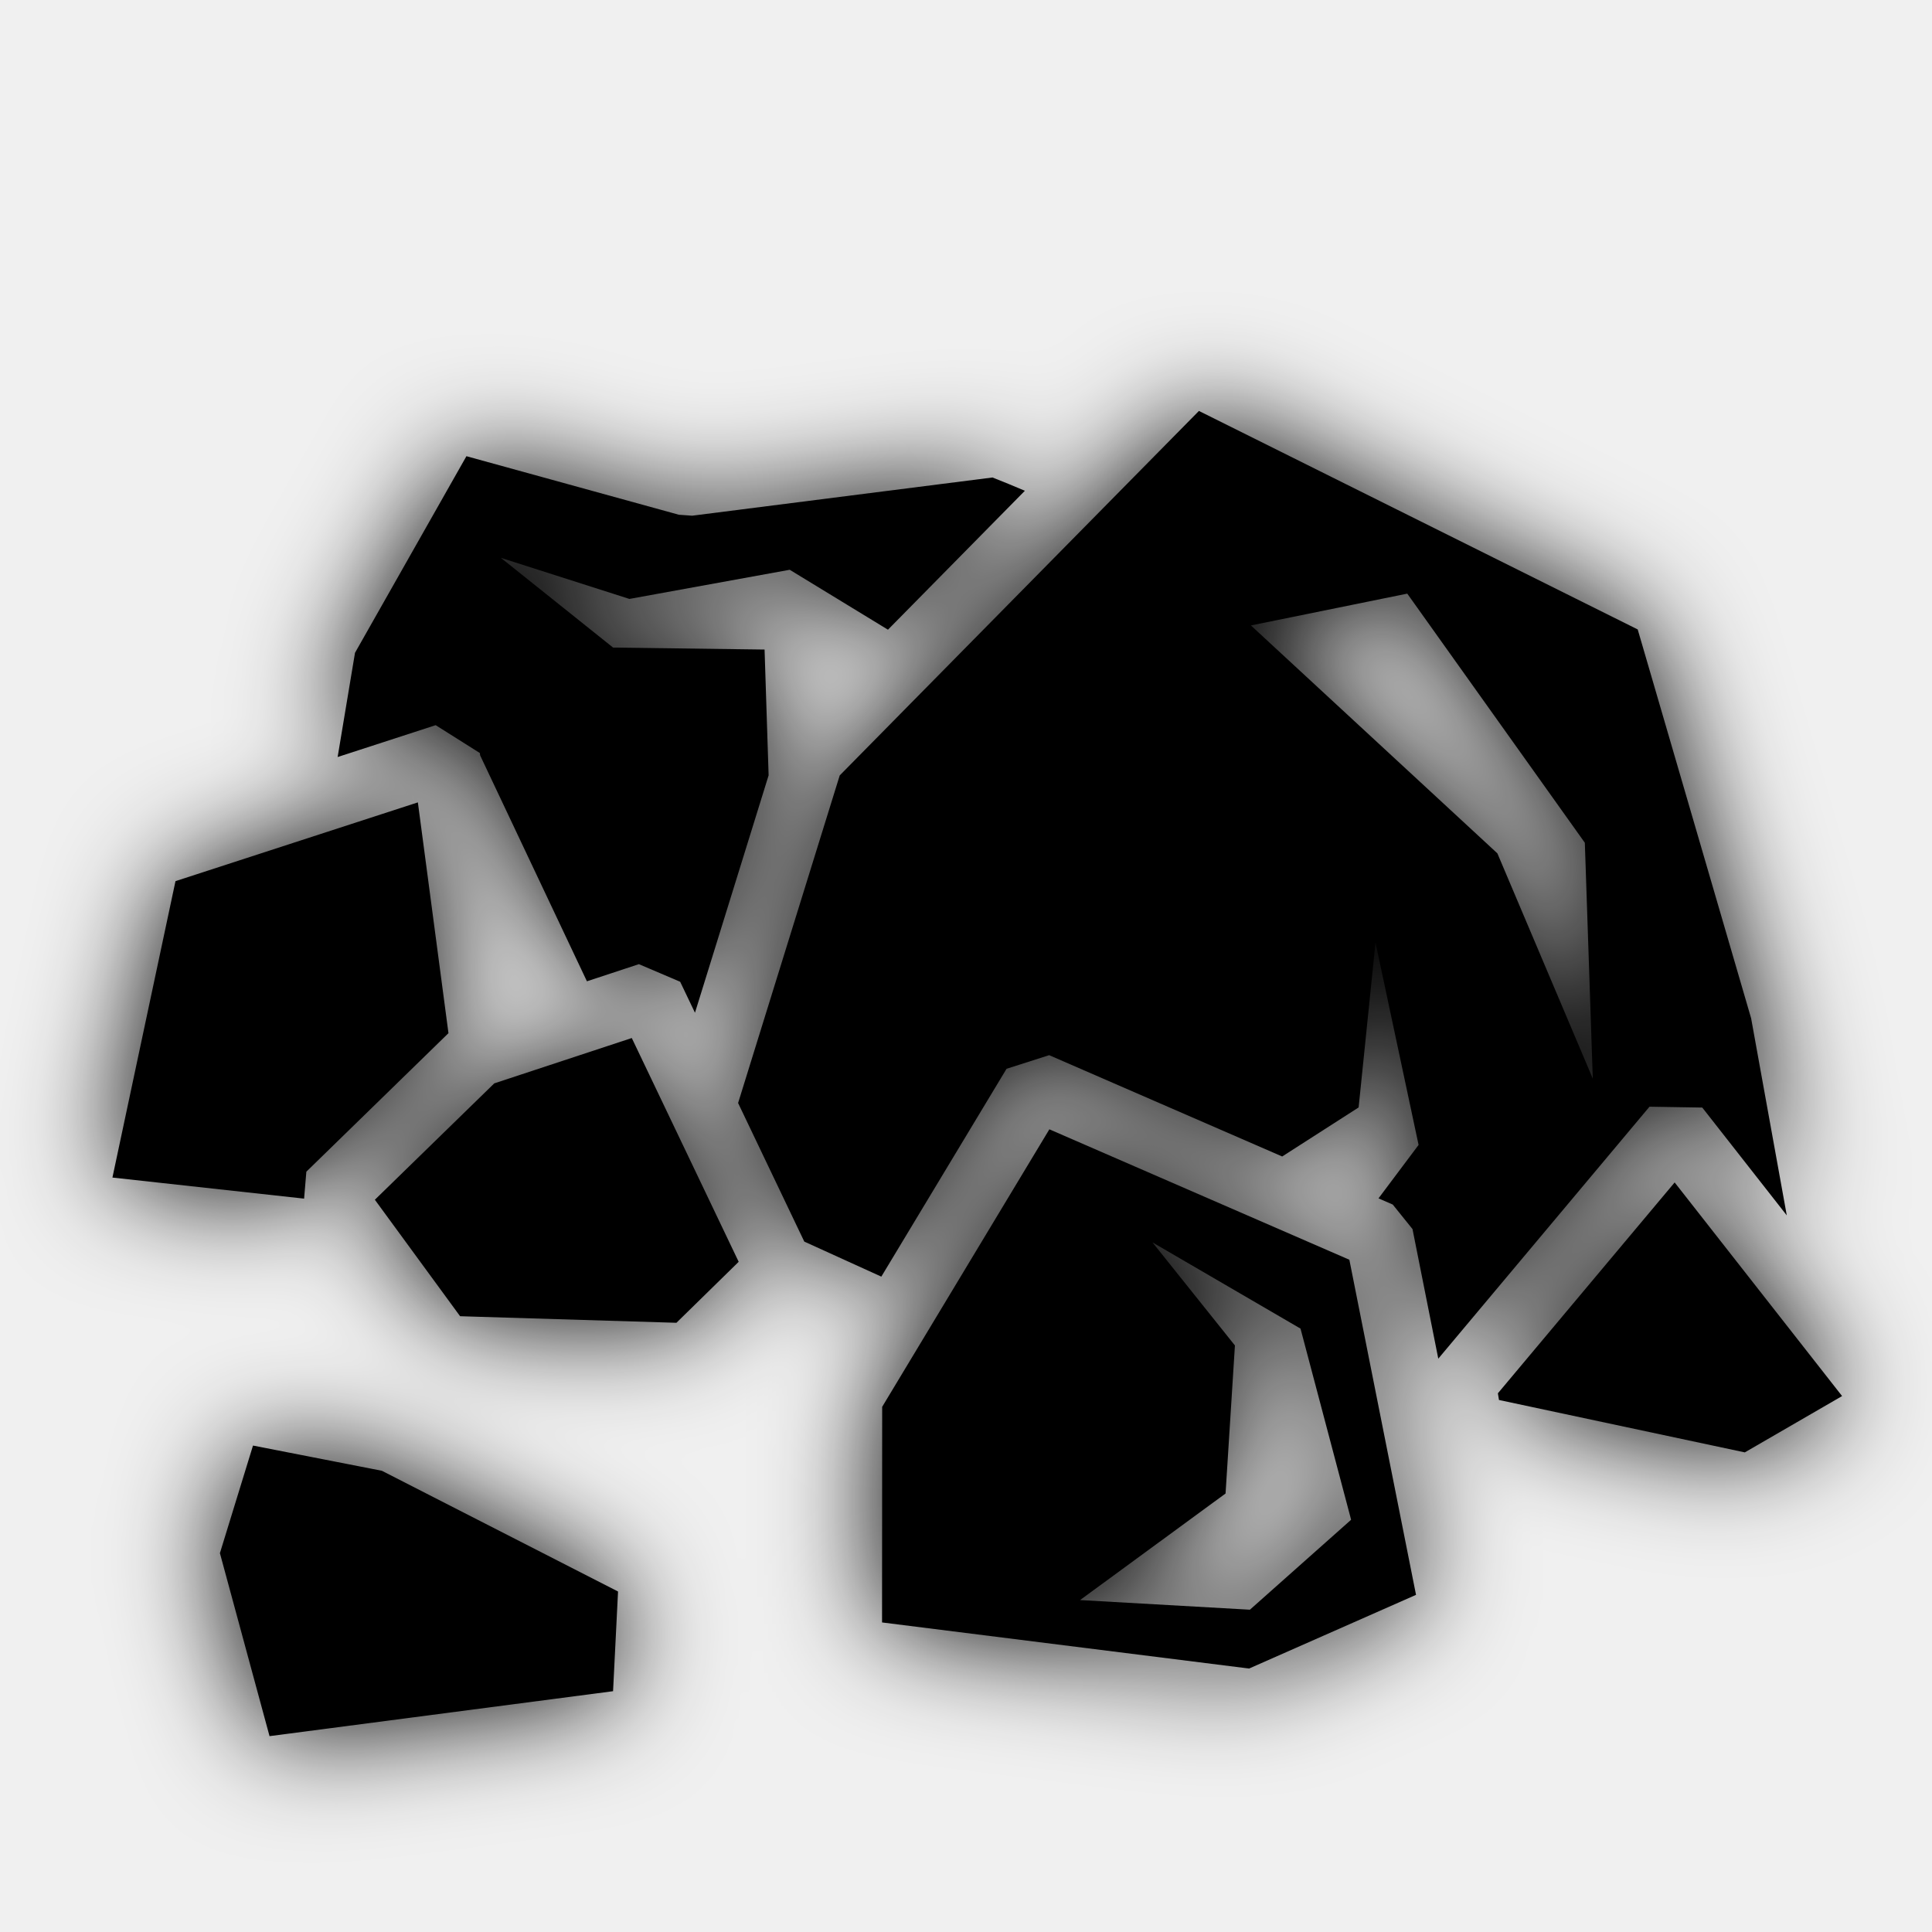
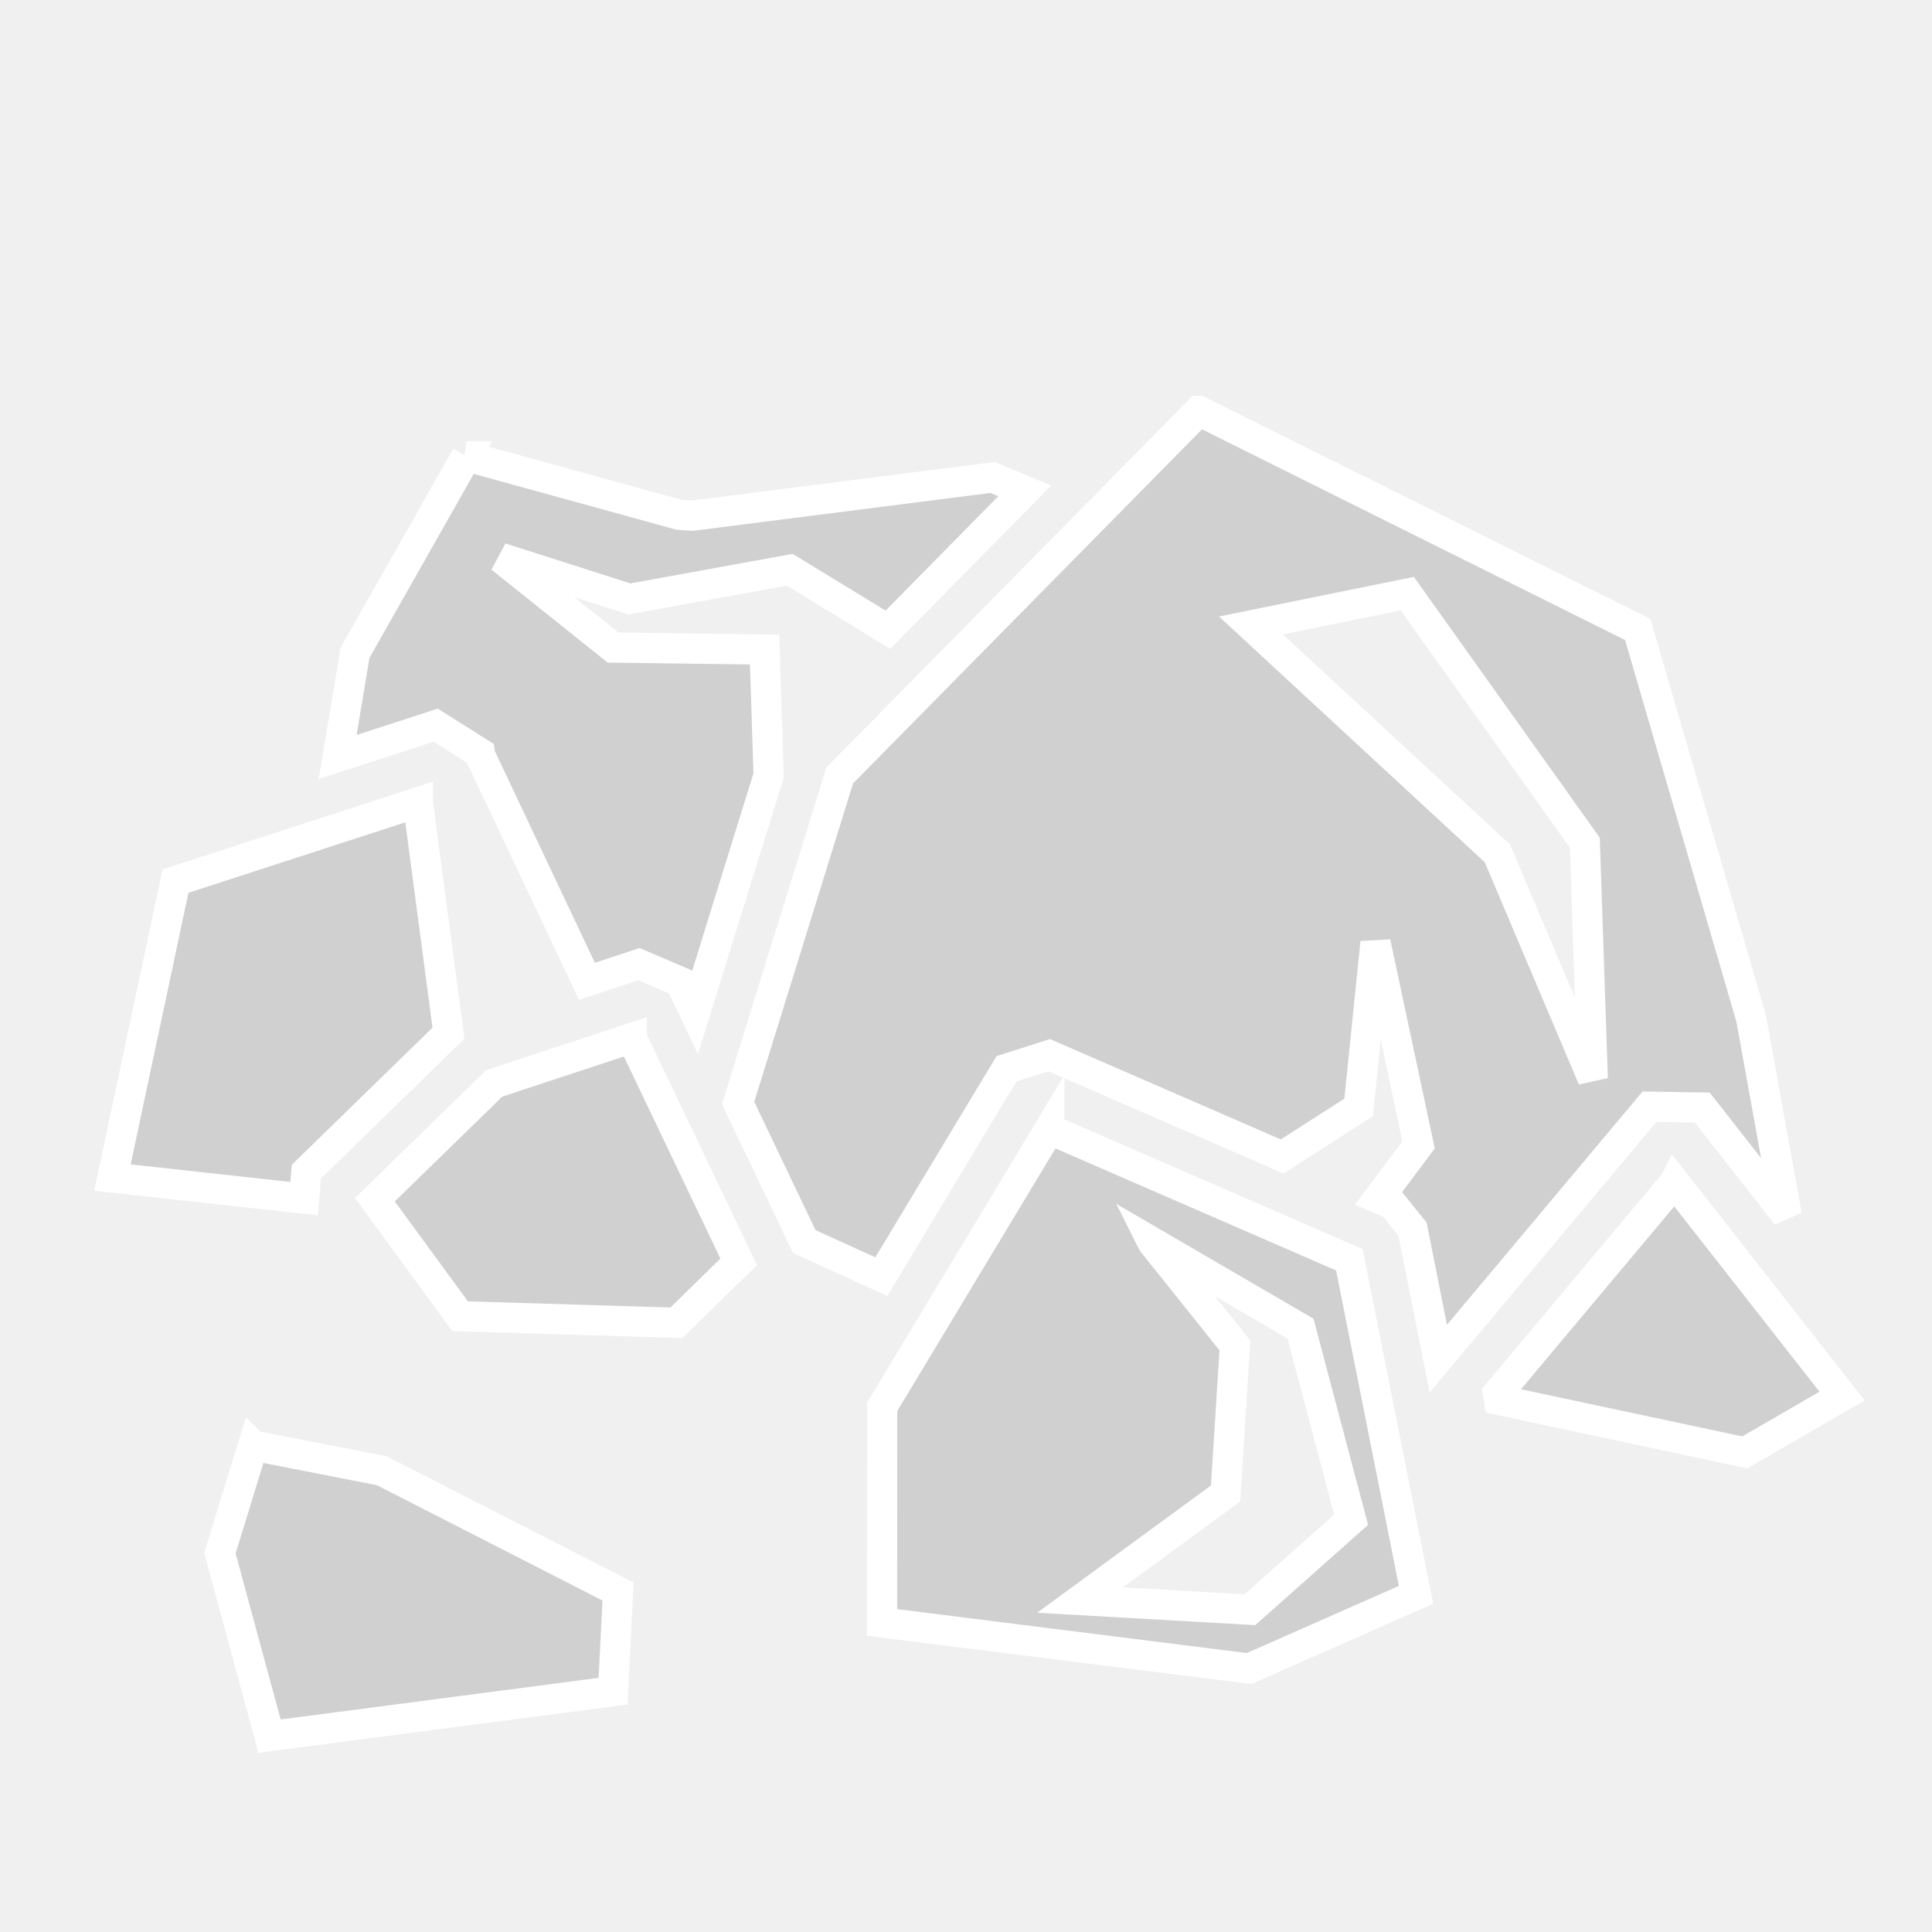
<svg xmlns="http://www.w3.org/2000/svg" viewBox="0 0 512 512" style="height: 512px; width: 512px;">
-   <defs>
-     <filter id="shadow-1" height="300%" width="300%" x="-100%" y="-100%">
-       <feFlood flood-color="rgba(0, 0, 0, 1)" result="flood" />
-       <feComposite in="flood" in2="SourceGraphic" operator="atop" result="composite" />
-       <feGaussianBlur in="composite" stdDeviation="15" result="blur" />
-       <feOffset dx="0" dy="0" result="offset" />
-       <feComposite in="SourceGraphic" in2="offset" operator="over" />
-     </filter>
-   </defs>
  <g class="" transform="translate(0,0)" style="">
-     <path d="m317.727 108.904-95.192 96.592-26.93 86.815 17.54 36.723 20.417 9.287 33.182-55.082 11.297-3.61 61.75 26.85 20.26-12.998 4.47-43.7 11.42 53.634-10.622 14.162 3.772 1.64 5.238 6.5 6.832 34.343 55.977-66.775 13.98.23 22.397 28.575-9.453-52.244L434.01 166.81l-116.28-57.906zM123.61 120.896 94.08 173l-4.603 27.62 25.98-8.442 11.704 7.377.084.634 28.295 59.865 13.773-4.543 10.94 4.668 3.922 8.21 19.517-62.917-1.074-33.336-40.15-.522-29.732-23.78 34.06 10.888 42.49-7.727 26.034 15.88 36.282-36.815a332.698 332.698 0 0 0-8.58-3.52l-79.58 10.126-3.528-.25-56.307-15.52zm249.33 36.422 47.058 66.02 2.107 62.51-25.283-59.698-65.322-60.404 41.44-8.428zm-262.2 55.32-64.234 20.876-16.71 78.552 50.794 5.582.596-7.14 37.662-36.707-8.108-61.16zm56.688 62.45-36.44 12.016-31.644 30.84 22.588 30.867 57.326 1.74 16.5-16.16-28.33-59.302zm110.666 24.19-44.307 73.546-.033 57.14 97.264 12.216 44.242-19.528-17.666-88.806-79.5-34.567zM443.8 313.36l-46.843 55.876.287 1.774 65.147 13.887 25.78-14.926-44.37-56.613zm-138.382 15.89 39.23 22.842 13.41 50.658-26.82 23.838-45.015-2.553 38.562-28.242 2.483-39.23-21.85-27.312zm-238.37 53.838-8.77 28.51 13.152 48.498 91.037-11.91 1.32-26.418-62.582-31.995-34.156-6.684z" fill="#000000" fill-opacity="1" filter="url(#shadow-1)" />
+     <path d="m317.727 108.904-95.192 96.592-26.93 86.815 17.54 36.723 20.417 9.287 33.182-55.082 11.297-3.61 61.75 26.85 20.26-12.998 4.47-43.7 11.42 53.634-10.622 14.162 3.772 1.64 5.238 6.5 6.832 34.343 55.977-66.775 13.98.23 22.397 28.575-9.453-52.244L434.01 166.81l-116.28-57.906zM123.61 120.896 94.08 173l-4.603 27.62 25.98-8.442 11.704 7.377.084.634 28.295 59.865 13.773-4.543 10.94 4.668 3.922 8.21 19.517-62.917-1.074-33.336-40.15-.522-29.732-23.78 34.06 10.888 42.49-7.727 26.034 15.88 36.282-36.815a332.698 332.698 0 0 0-8.58-3.52l-79.58 10.126-3.528-.25-56.307-15.52zm249.33 36.422 47.058 66.02 2.107 62.51-25.283-59.698-65.322-60.404 41.44-8.428zm-262.2 55.32-64.234 20.876-16.71 78.552 50.794 5.582.596-7.14 37.662-36.707-8.108-61.16zm56.688 62.45-36.44 12.016-31.644 30.84 22.588 30.867 57.326 1.74 16.5-16.16-28.33-59.302zm110.666 24.19-44.307 73.546-.033 57.14 97.264 12.216 44.242-19.528-17.666-88.806-79.5-34.567zM443.8 313.36l-46.843 55.876.287 1.774 65.147 13.887 25.78-14.926-44.37-56.613zm-138.382 15.89 39.23 22.842 13.41 50.658-26.82 23.838-45.015-2.553 38.562-28.242 2.483-39.23-21.85-27.312zm-238.37 53.838-8.77 28.51 13.152 48.498 91.037-11.91 1.32-26.418-62.582-31.995-34.156-6.684z" fill="#d0d0d0" fill-opacity="1" stroke="#ffffff" stroke-opacity="1" stroke-width="8" />
  </g>
</svg>
